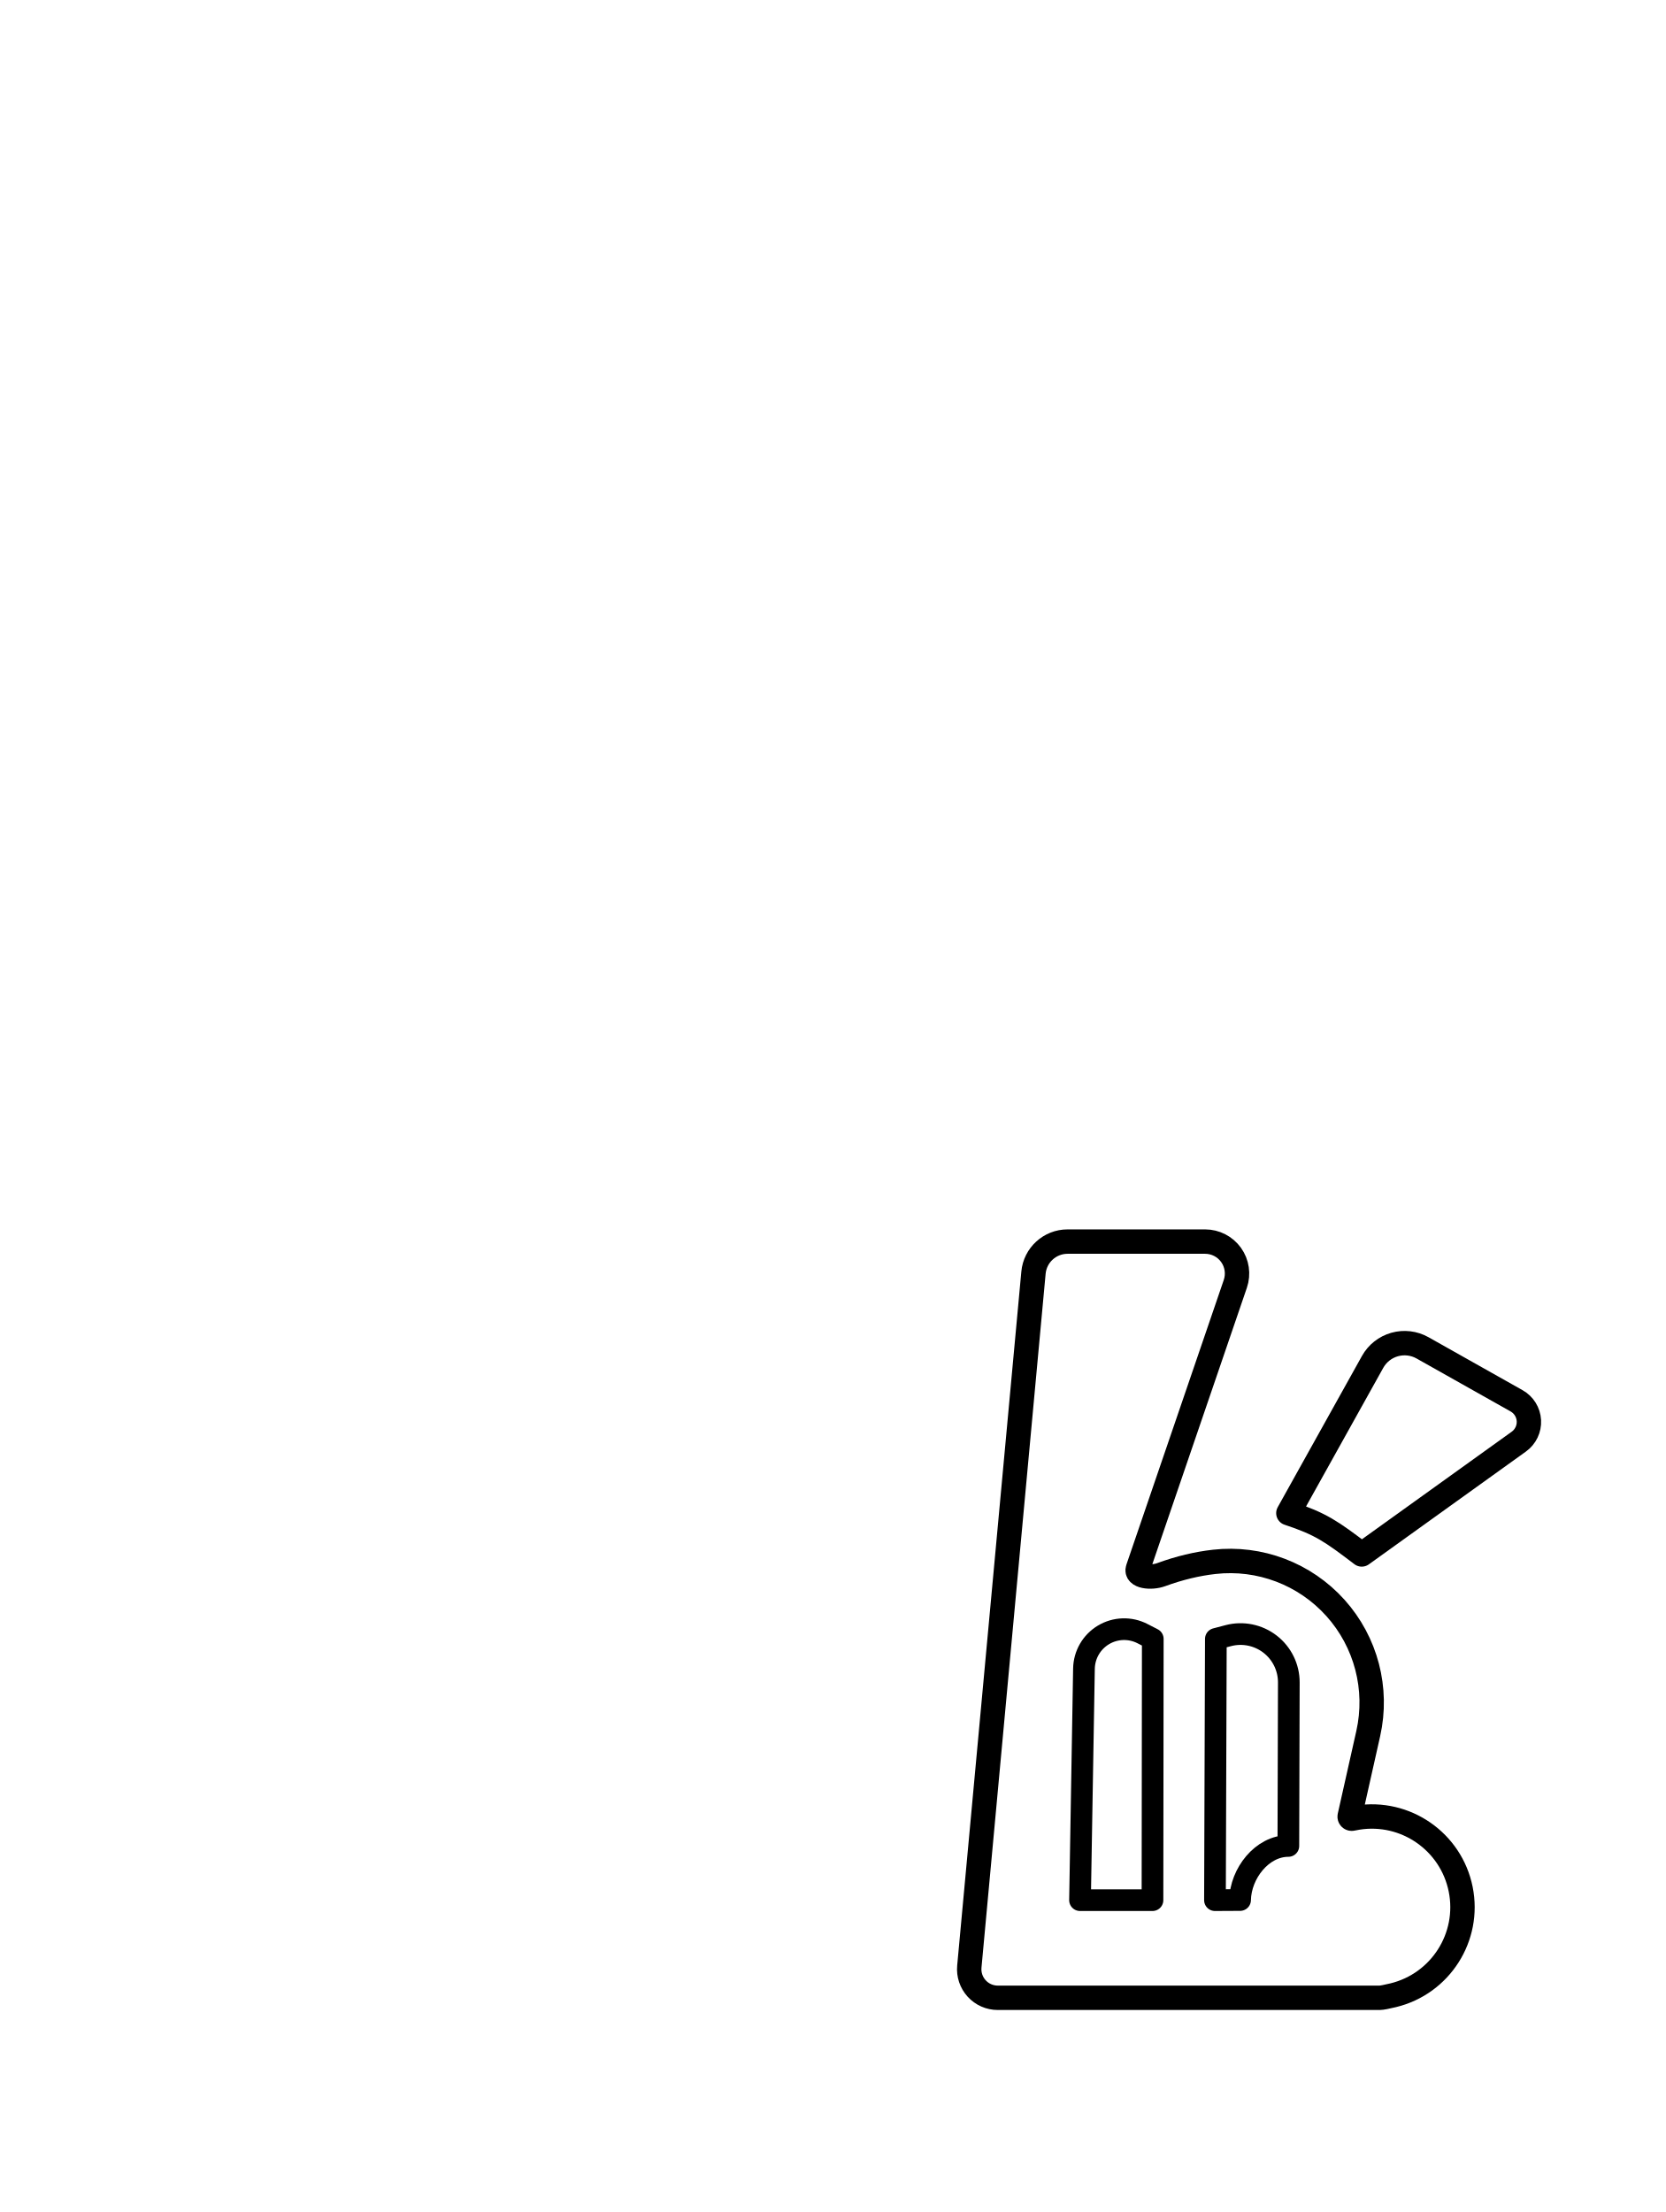
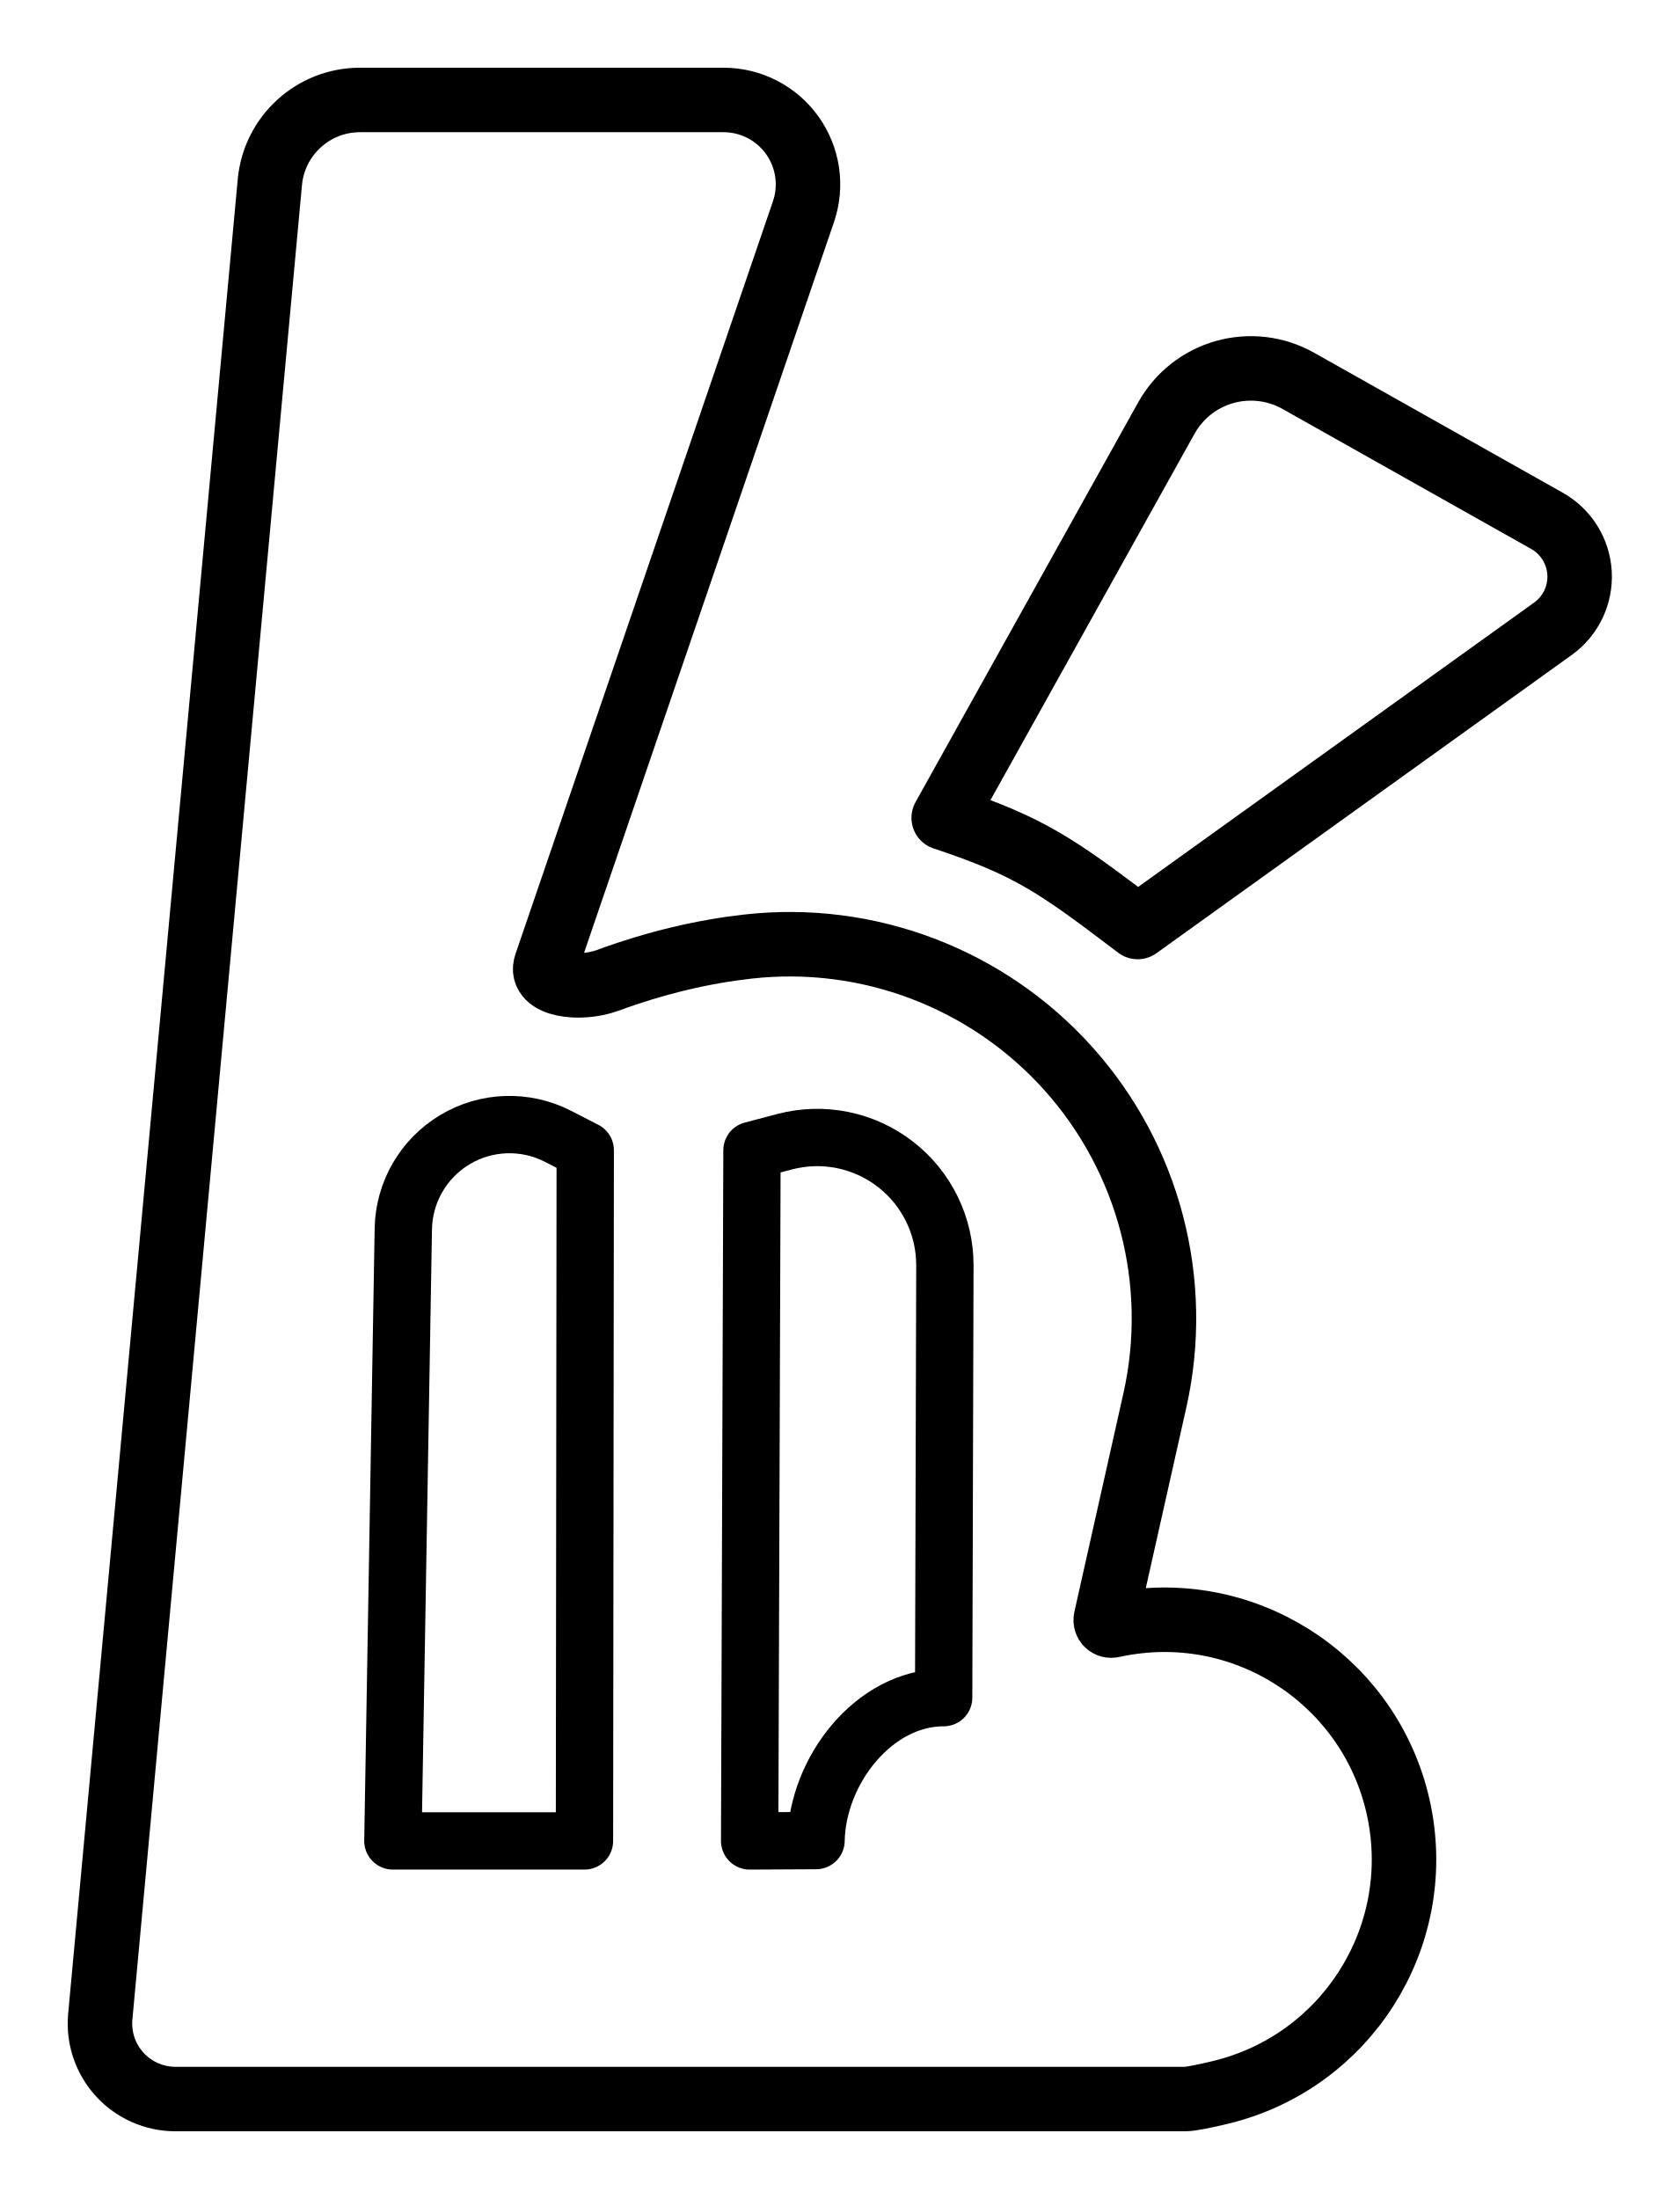
- <svg xmlns="http://www.w3.org/2000/svg" width="100%" height="100%" viewBox="0 0 12800 17000" version="1.1" xml:space="preserve" style="fill-rule:evenodd;clip-rule:evenodd;stroke-linecap:round;stroke-linejoin:round;stroke-miterlimit:1.5;">
+ <svg xmlns="http://www.w3.org/2000/svg" width="100%" height="100%" viewBox="7158.48 9251.47 4883.04 6392.90" version="1.1" xml:space="preserve" style="fill-rule:evenodd;clip-rule:evenodd;stroke-linecap:round;stroke-linejoin:round;stroke-miterlimit:1.5;">
  <g>
    <path d="M8205.087,9542.053c-135.957,-0 -249.534,103.561 -262.049,238.941c-87.051,941.62 -405.865,4390.185 -493.037,5333.11c-5.682,61.459 14.778,122.471 56.364,168.079c41.586,45.608 100.455,71.598 162.177,71.598c740.52,0 2935.056,0 2935.056,0c16.975,-0.234 53.035,-7.232 103.811,-19.514c363.62,-88.017 592.8,-447.52 519.117,-814.313c-73.683,-366.793 -423.917,-609.901 -793.319,-550.666c-14.041,2.248 -27.606,4.815 -40.666,7.706c-5.316,1.295 -10.925,-0.249 -14.829,-4.083c-3.904,-3.834 -5.55,-9.413 -4.351,-14.752c19.411,-86.613 86.01,-383.29 142.615,-635.451c77.101,-343.46 -16.743,-702.998 -251.867,-964.964c-235.124,-261.966 -582.466,-393.979 -932.232,-354.311c-129.876,14.646 -266.206,46.557 -407.257,98.346c-79.814,29.305 -200.184,13.802 -178.678,-46.778c0,-0 515.99,-1508.595 748.383,-2188.039c25.645,-74.978 13.517,-157.724 -32.565,-222.189c-46.082,-64.465 -120.451,-102.719 -199.693,-102.719c-438.399,-0 -431.663,-0 -1056.981,-0Z" style="fill:none;stroke:#000;stroke-width:187.5px;" />
    <path d="M8300.696,14603.361l556.965,0l2.254,-2007.744c0,-0 -31.728,-16.275 -79.517,-40.788c-94.833,-48.644 -208.054,-44.908 -299.475,9.88c-91.421,54.789 -148.098,152.874 -149.913,259.44c-11.402,669.216 -30.313,1779.211 -30.313,1779.211Z" style="fill:none;stroke:#000;stroke-width:166.67px;" />
    <path d="M9337.898,14603.361l193.011,-1.007c3.613,-202.999 167.982,-415.539 371.012,-415.539c0,0 2.104,-741.675 3.564,-1256.271c0.327,-115.243 -52.902,-224.098 -144.06,-294.606c-91.157,-70.508 -209.898,-94.666 -321.358,-65.382c-56.871,14.942 -95.389,25.061 -95.389,25.061l-6.781,2007.744Z" style="fill:none;stroke:#000;stroke-width:166.67px;" />
    <path d="M9902.035,11629.003c0,0 422.281,-758.095 647.334,-1162.119c36.406,-65.357 97.35,-113.516 169.354,-133.824c72.003,-20.308 149.13,-11.092 214.321,25.61c209.967,118.21 510.67,287.505 722.988,407.039c55.442,31.213 91.12,88.563 94.618,152.091c3.499,63.528 -25.666,124.449 -77.345,161.561c-409.924,294.383 -1207.384,867.071 -1207.384,867.071c-235.727,-178.899 -312.606,-233.969 -563.885,-317.43Z" style="fill:none;stroke:#000;stroke-width:187.5px;" />
  </g>
</svg>
